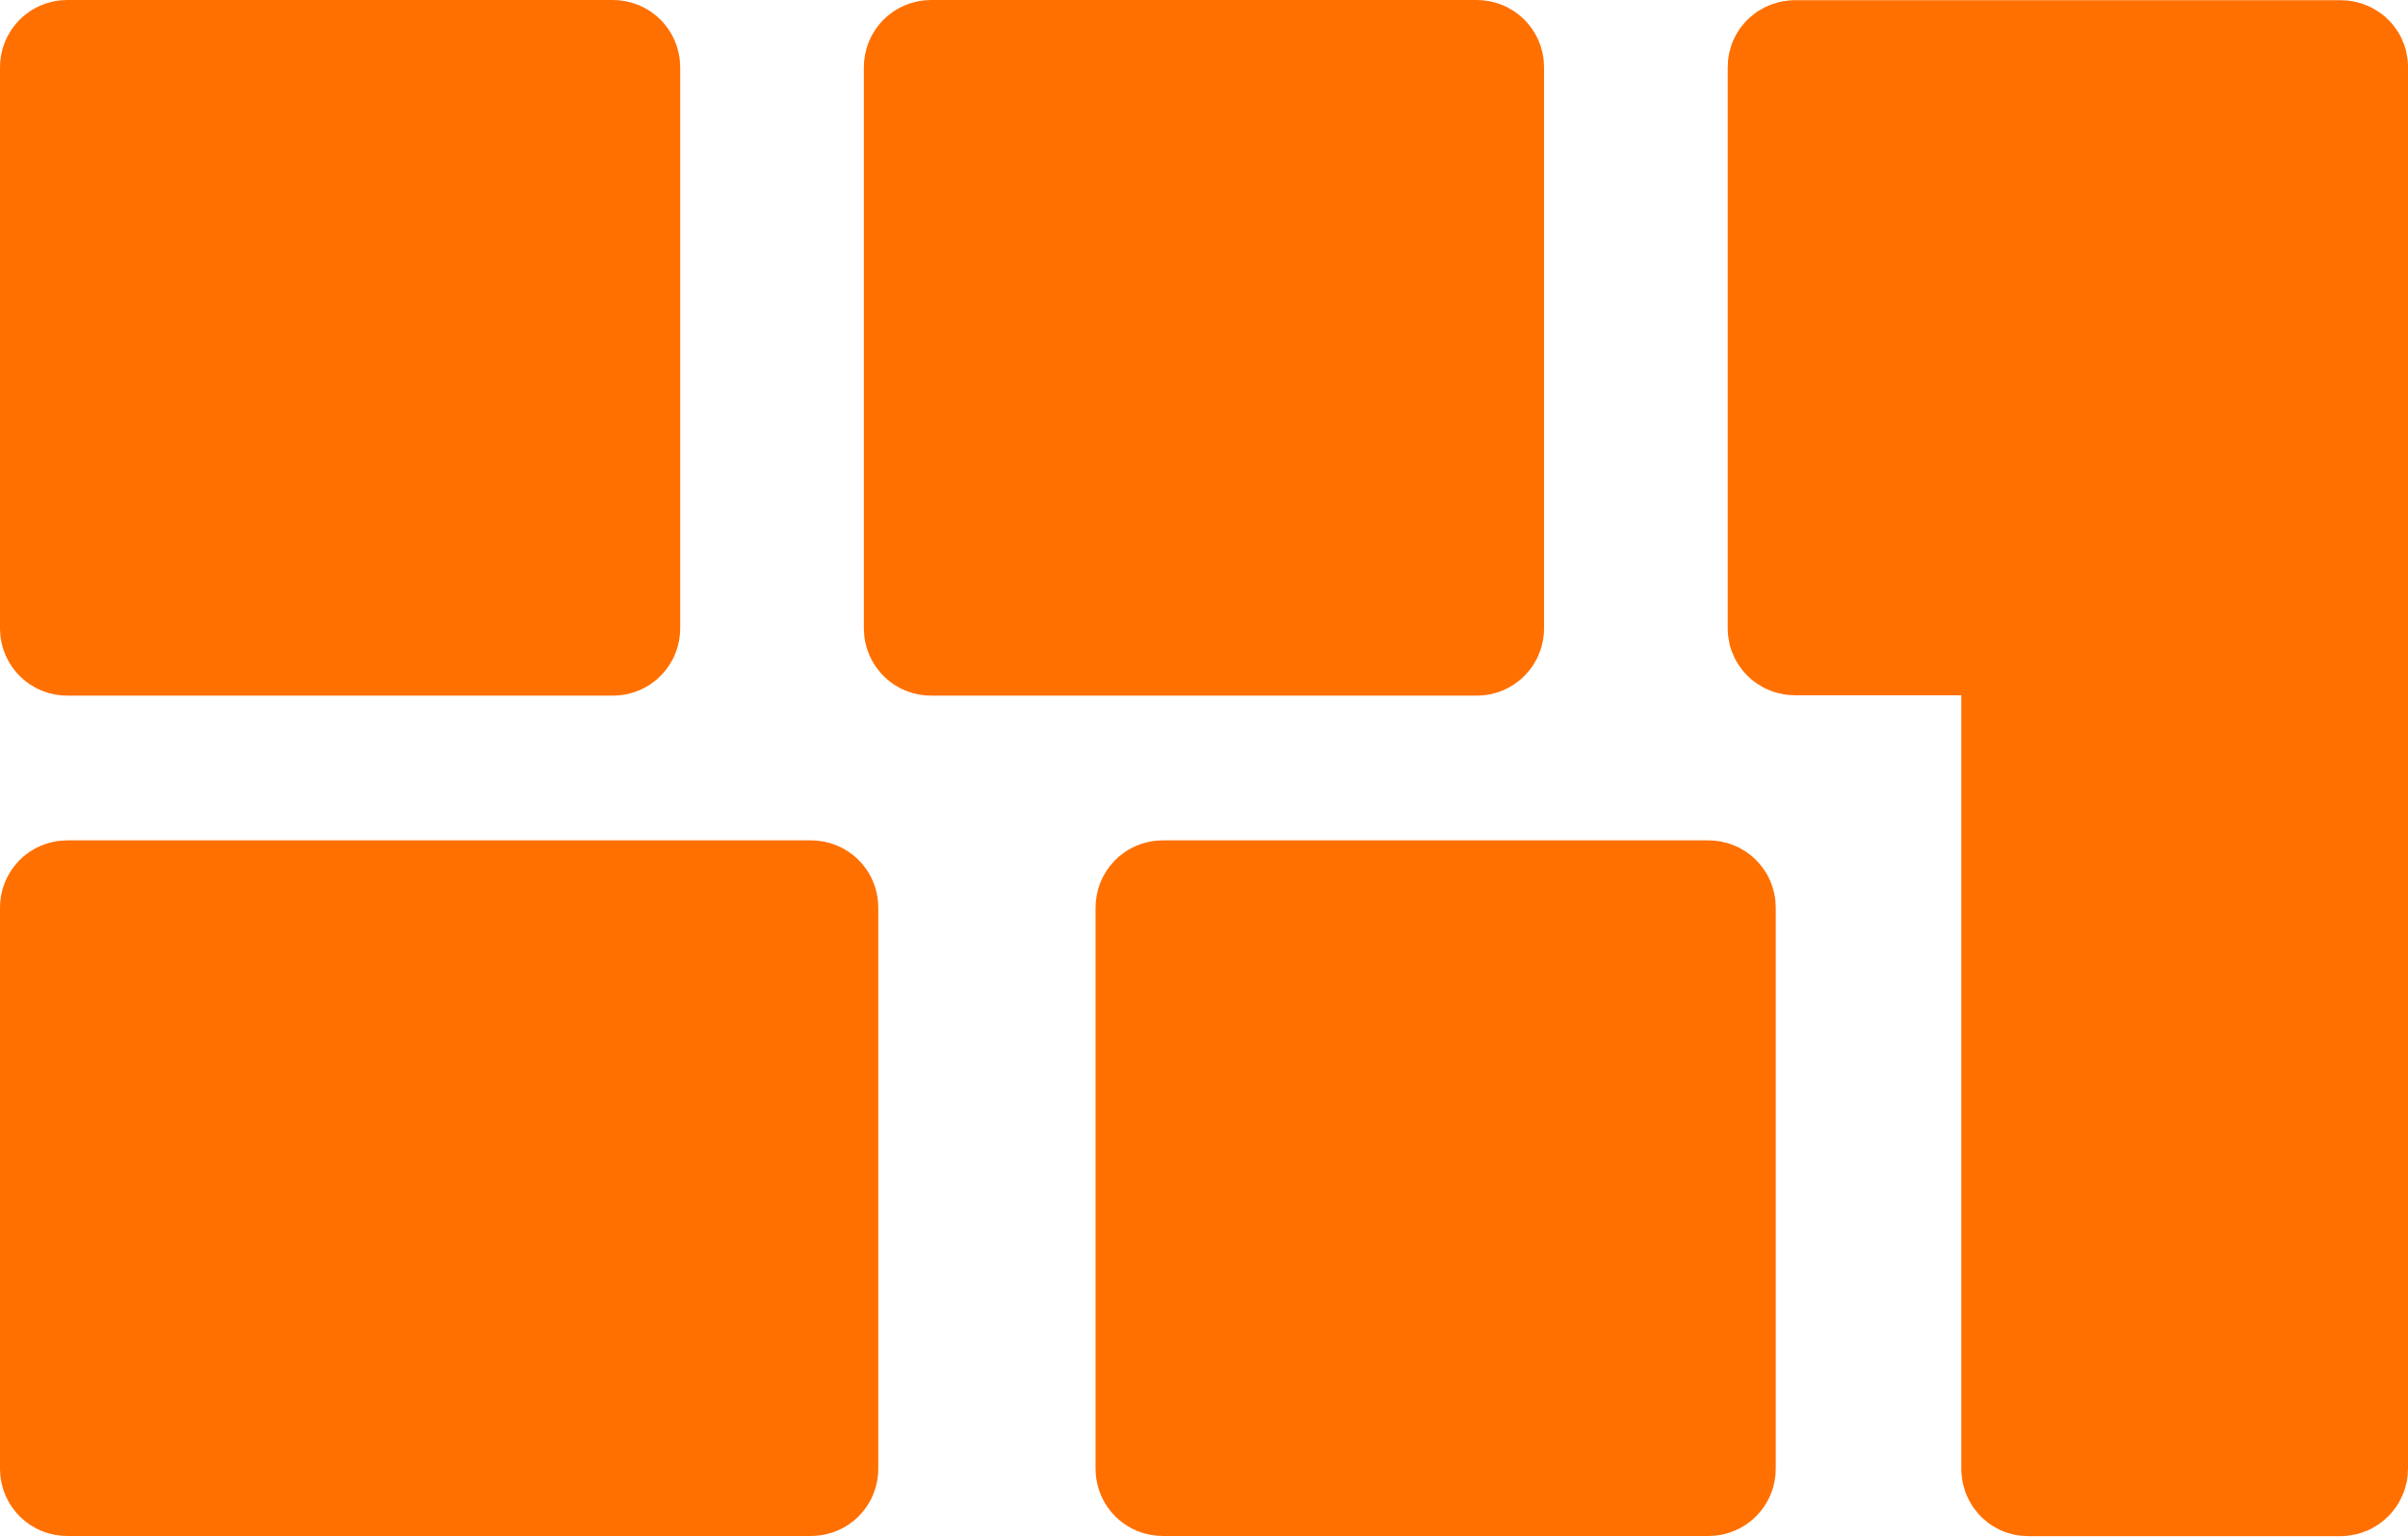
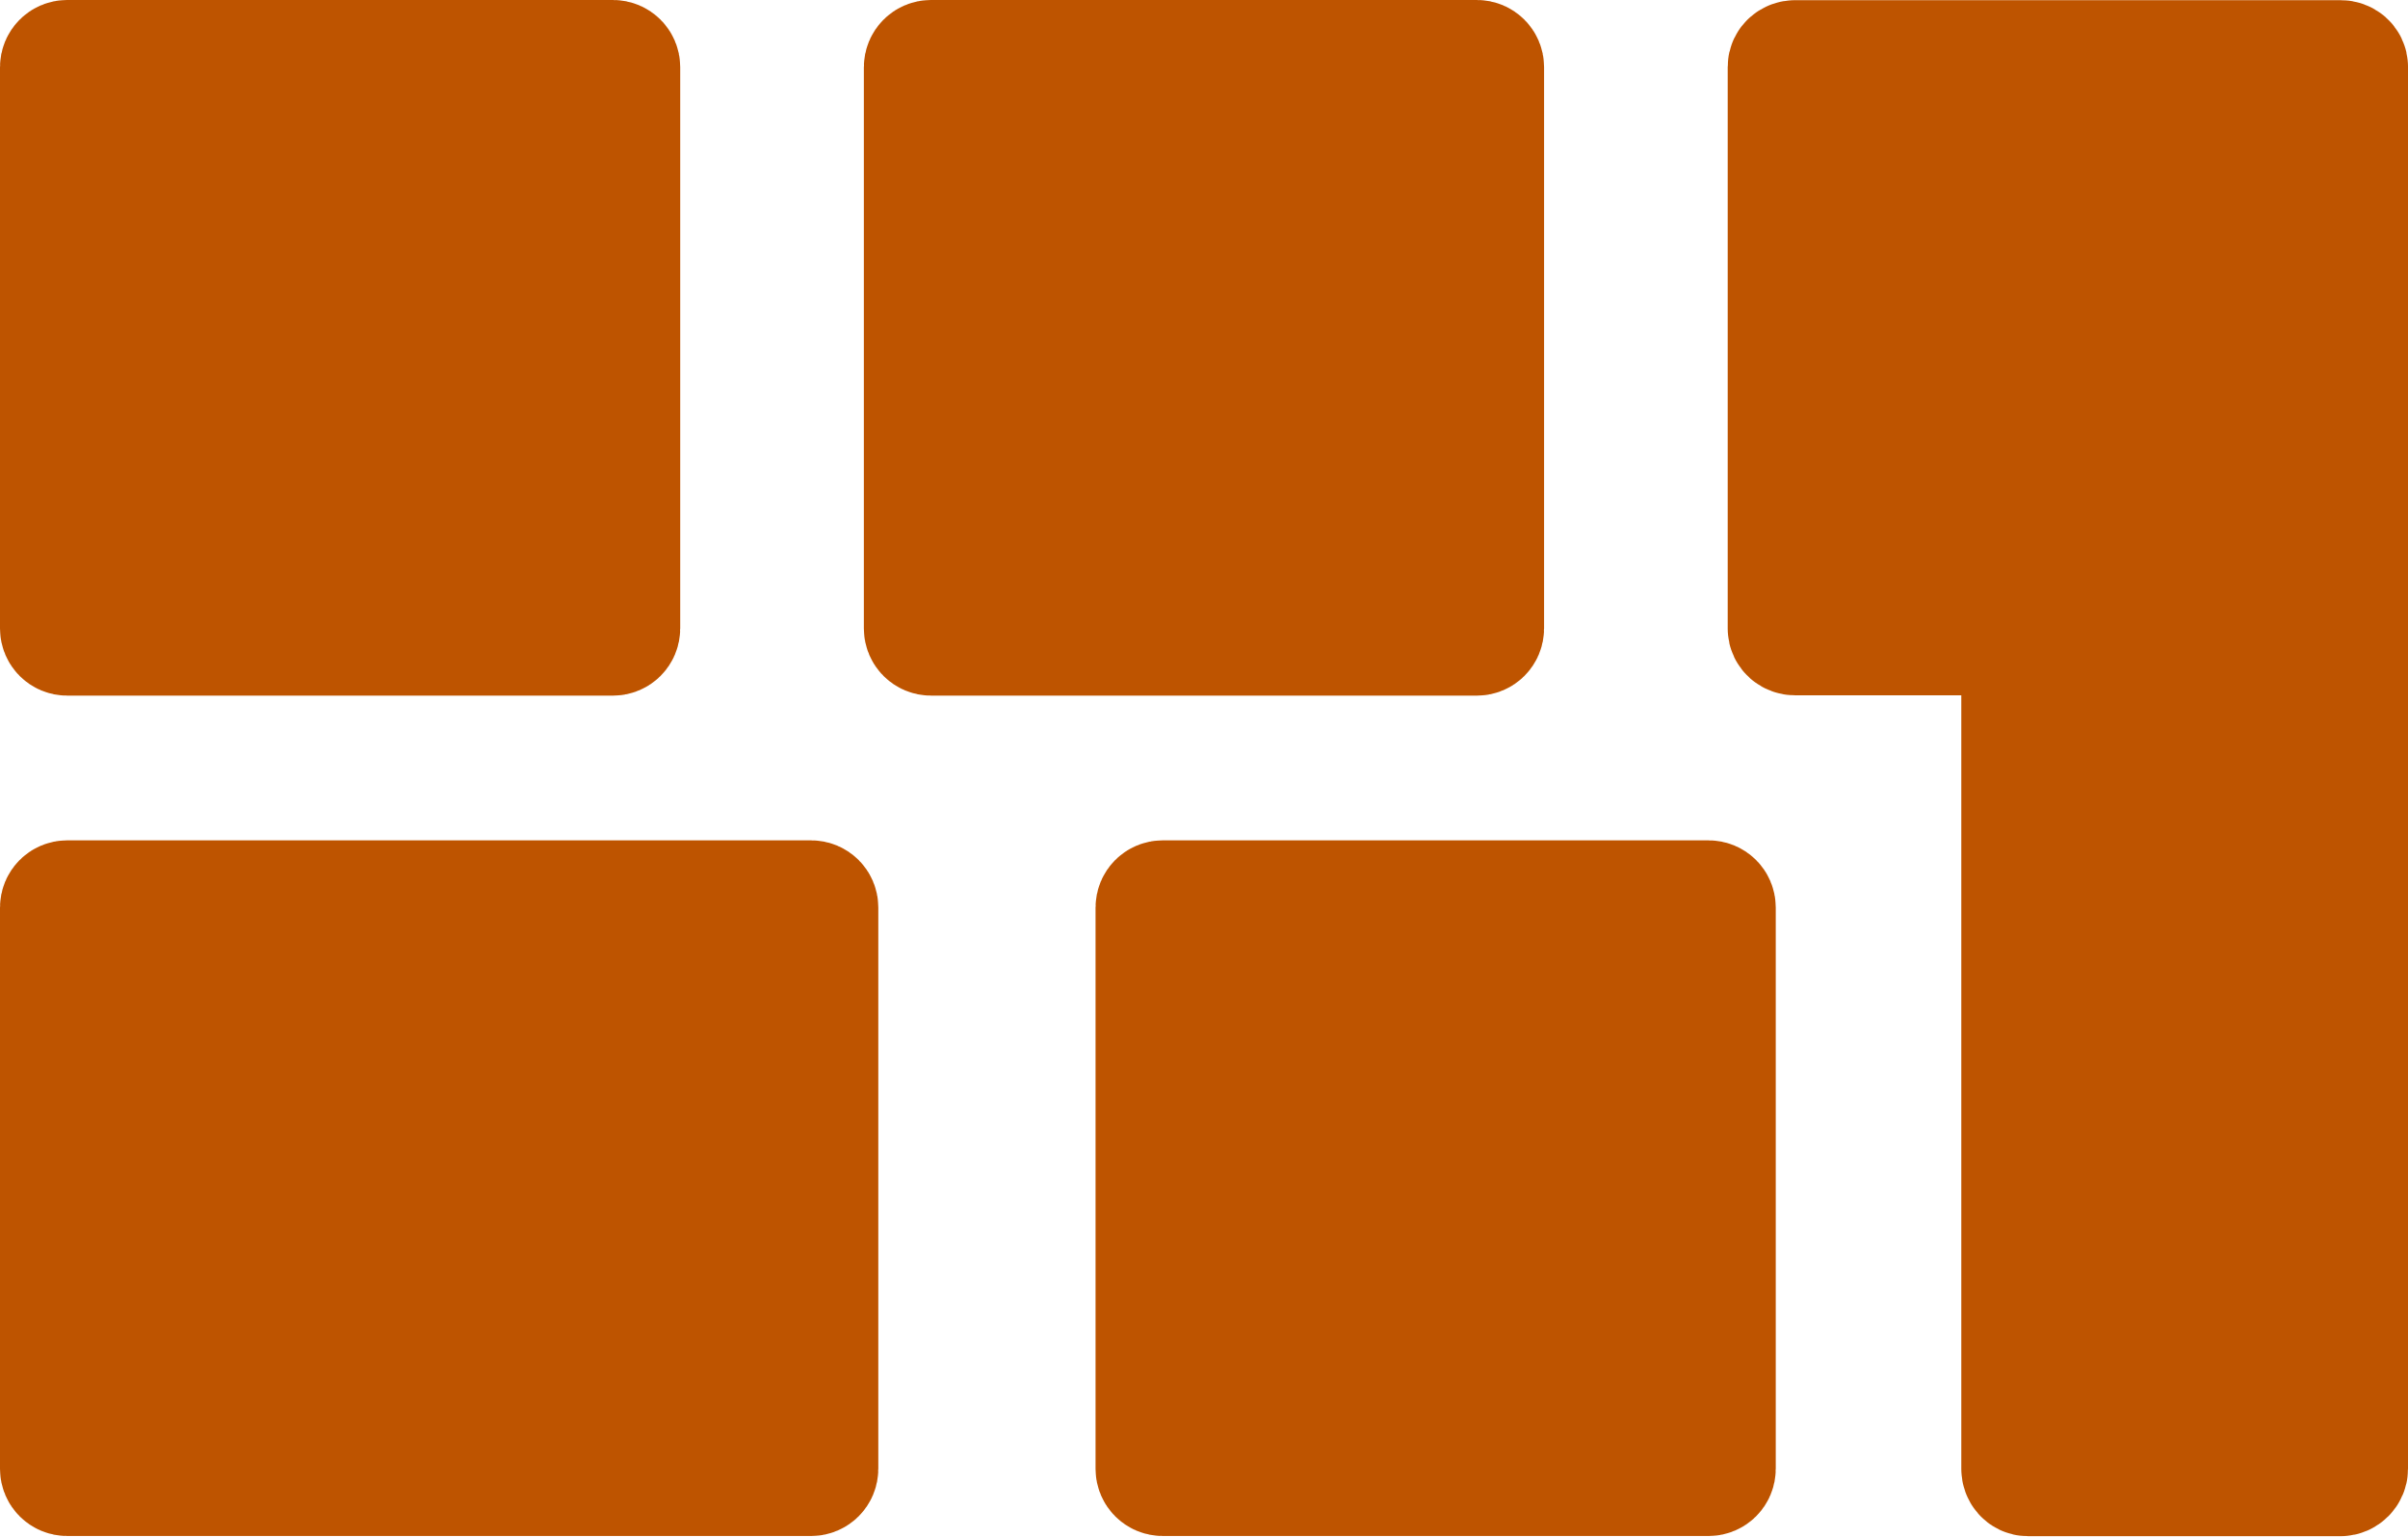
- <svg xmlns="http://www.w3.org/2000/svg" width="110.504" height="70.508" id="svg2" version="1.1">
+ <svg xmlns="http://www.w3.org/2000/svg" width="117.871" height="75.209" id="svg2" version="1.1">
  <defs id="defs4" />
-   <g id="layer1" transform="translate(-147.9643,-338.8979)">
-     <rect style="fill:#ff7000;fill-opacity:1;stroke:#ff7000;stroke-width:5.5;stroke-linecap:round;stroke-linejoin:round;stroke-miterlimit:4;stroke-opacity:1;stroke-dasharray:none;stroke-dashoffset:0" id="rect2985" width="25.714" height="26.429" x="190.357" y="341.648" ry="0.331" rx="0.331" />
-     <rect ry="0.331" y="380.219" x="200.99" height="26.429" width="25.714" id="rect2989" style="fill:#ff7000;fill-opacity:1;stroke:#ff7000;stroke-width:5.5;stroke-linecap:round;stroke-linejoin:round;stroke-miterlimit:4;stroke-opacity:1;stroke-dasharray:none;stroke-dashoffset:0" rx="0.331" />
-     <path style="fill:#ff7000;fill-opacity:1;stroke:#ff7000;stroke-width:5.5;stroke-linecap:round;stroke-linejoin:round;stroke-miterlimit:4;stroke-opacity:1;stroke-dasharray:none;stroke-dashoffset:0" d="m 230.344,341.656 c -0.183,0 -0.344,0.129 -0.344,0.312 l 0,25.781 c 0,0.183 0.16,0.312 0.344,0.312 l 10.375,0 0,38.25 c 0,0.183 0.129,0.344 0.312,0.344 l 14.344,0 c 0.183,0 0.344,-0.16 0.344,-0.344 l 0,-38.562 0,-22.906 0,-2.875 c 0,-0.183 -0.16,-0.312 -0.344,-0.312 l -25.031,0 z" id="rect2991" />
-     <rect ry="0.331" y="341.648" x="150.714" height="26.429" width="25.714" id="rect2993" style="fill:#ff7000;fill-opacity:1;stroke:#ff7000;stroke-width:5.5;stroke-linecap:round;stroke-linejoin:round;stroke-miterlimit:4;stroke-opacity:1;stroke-dasharray:none;stroke-dashoffset:0" rx="0.331" />
-     <rect rx="0.331" style="fill:#ff7000;fill-opacity:1;stroke:#ff7000;stroke-width:5.5;stroke-linecap:round;stroke-linejoin:round;stroke-miterlimit:4;stroke-opacity:1;stroke-dasharray:none;stroke-dashoffset:0" id="rect2995" width="34.806" height="26.429" x="150.714" y="380.219" ry="0.331" />
+   <g id="layer1" transform="translate(-157.8286,-361.4911)">
+     <rect style="fill:#be5400;fill-opacity:1;stroke:#be5400;stroke-width:5.867;stroke-linecap:round;stroke-linejoin:round;stroke-miterlimit:4;stroke-dasharray:none;stroke-dashoffset:0;stroke-opacity:1" id="rect2985" width="27.429" height="28.19" x="203.048" y="364.424" ry="0.353" rx="0.353" />
+     <rect ry="0.353" y="405.567" x="214.389" height="28.19" width="27.429" id="rect2989" style="fill:#be5400;fill-opacity:1;stroke:#be5400;stroke-width:5.867;stroke-linecap:round;stroke-linejoin:round;stroke-miterlimit:4;stroke-dasharray:none;stroke-dashoffset:0;stroke-opacity:1" rx="0.353" />
+     <path style="fill:#be5400;fill-opacity:1;stroke:#be5400;stroke-width:5.867;stroke-linecap:round;stroke-linejoin:round;stroke-miterlimit:4;stroke-dasharray:none;stroke-dashoffset:0;stroke-opacity:1" d="m 245.7,364.433 c -0.196,0 -0.367,0.138 -0.367,0.333 v 27.5 c 0,0.196 0.171,0.333 0.367,0.333 h 11.067 v 40.8 c 0,0.196 0.138,0.367 0.333,0.367 h 15.3 c 0.196,0 0.367,-0.171 0.367,-0.367 v -41.133 -24.433 -3.067 c 0,-0.196 -0.171,-0.333 -0.367,-0.333 z" id="rect2991" />
+     <rect ry="0.353" y="364.424" x="160.762" height="28.19" width="27.429" id="rect2993" style="fill:#be5400;fill-opacity:1;stroke:#be5400;stroke-width:5.867;stroke-linecap:round;stroke-linejoin:round;stroke-miterlimit:4;stroke-dasharray:none;stroke-dashoffset:0;stroke-opacity:1" rx="0.353" />
+     <rect rx="0.353" style="fill:#be5400;fill-opacity:1;stroke:#be5400;stroke-width:5.867;stroke-linecap:round;stroke-linejoin:round;stroke-miterlimit:4;stroke-dasharray:none;stroke-dashoffset:0;stroke-opacity:1" id="rect2995" width="37.126" height="28.19" x="160.762" y="405.567" ry="0.353" />
  </g>
</svg>
